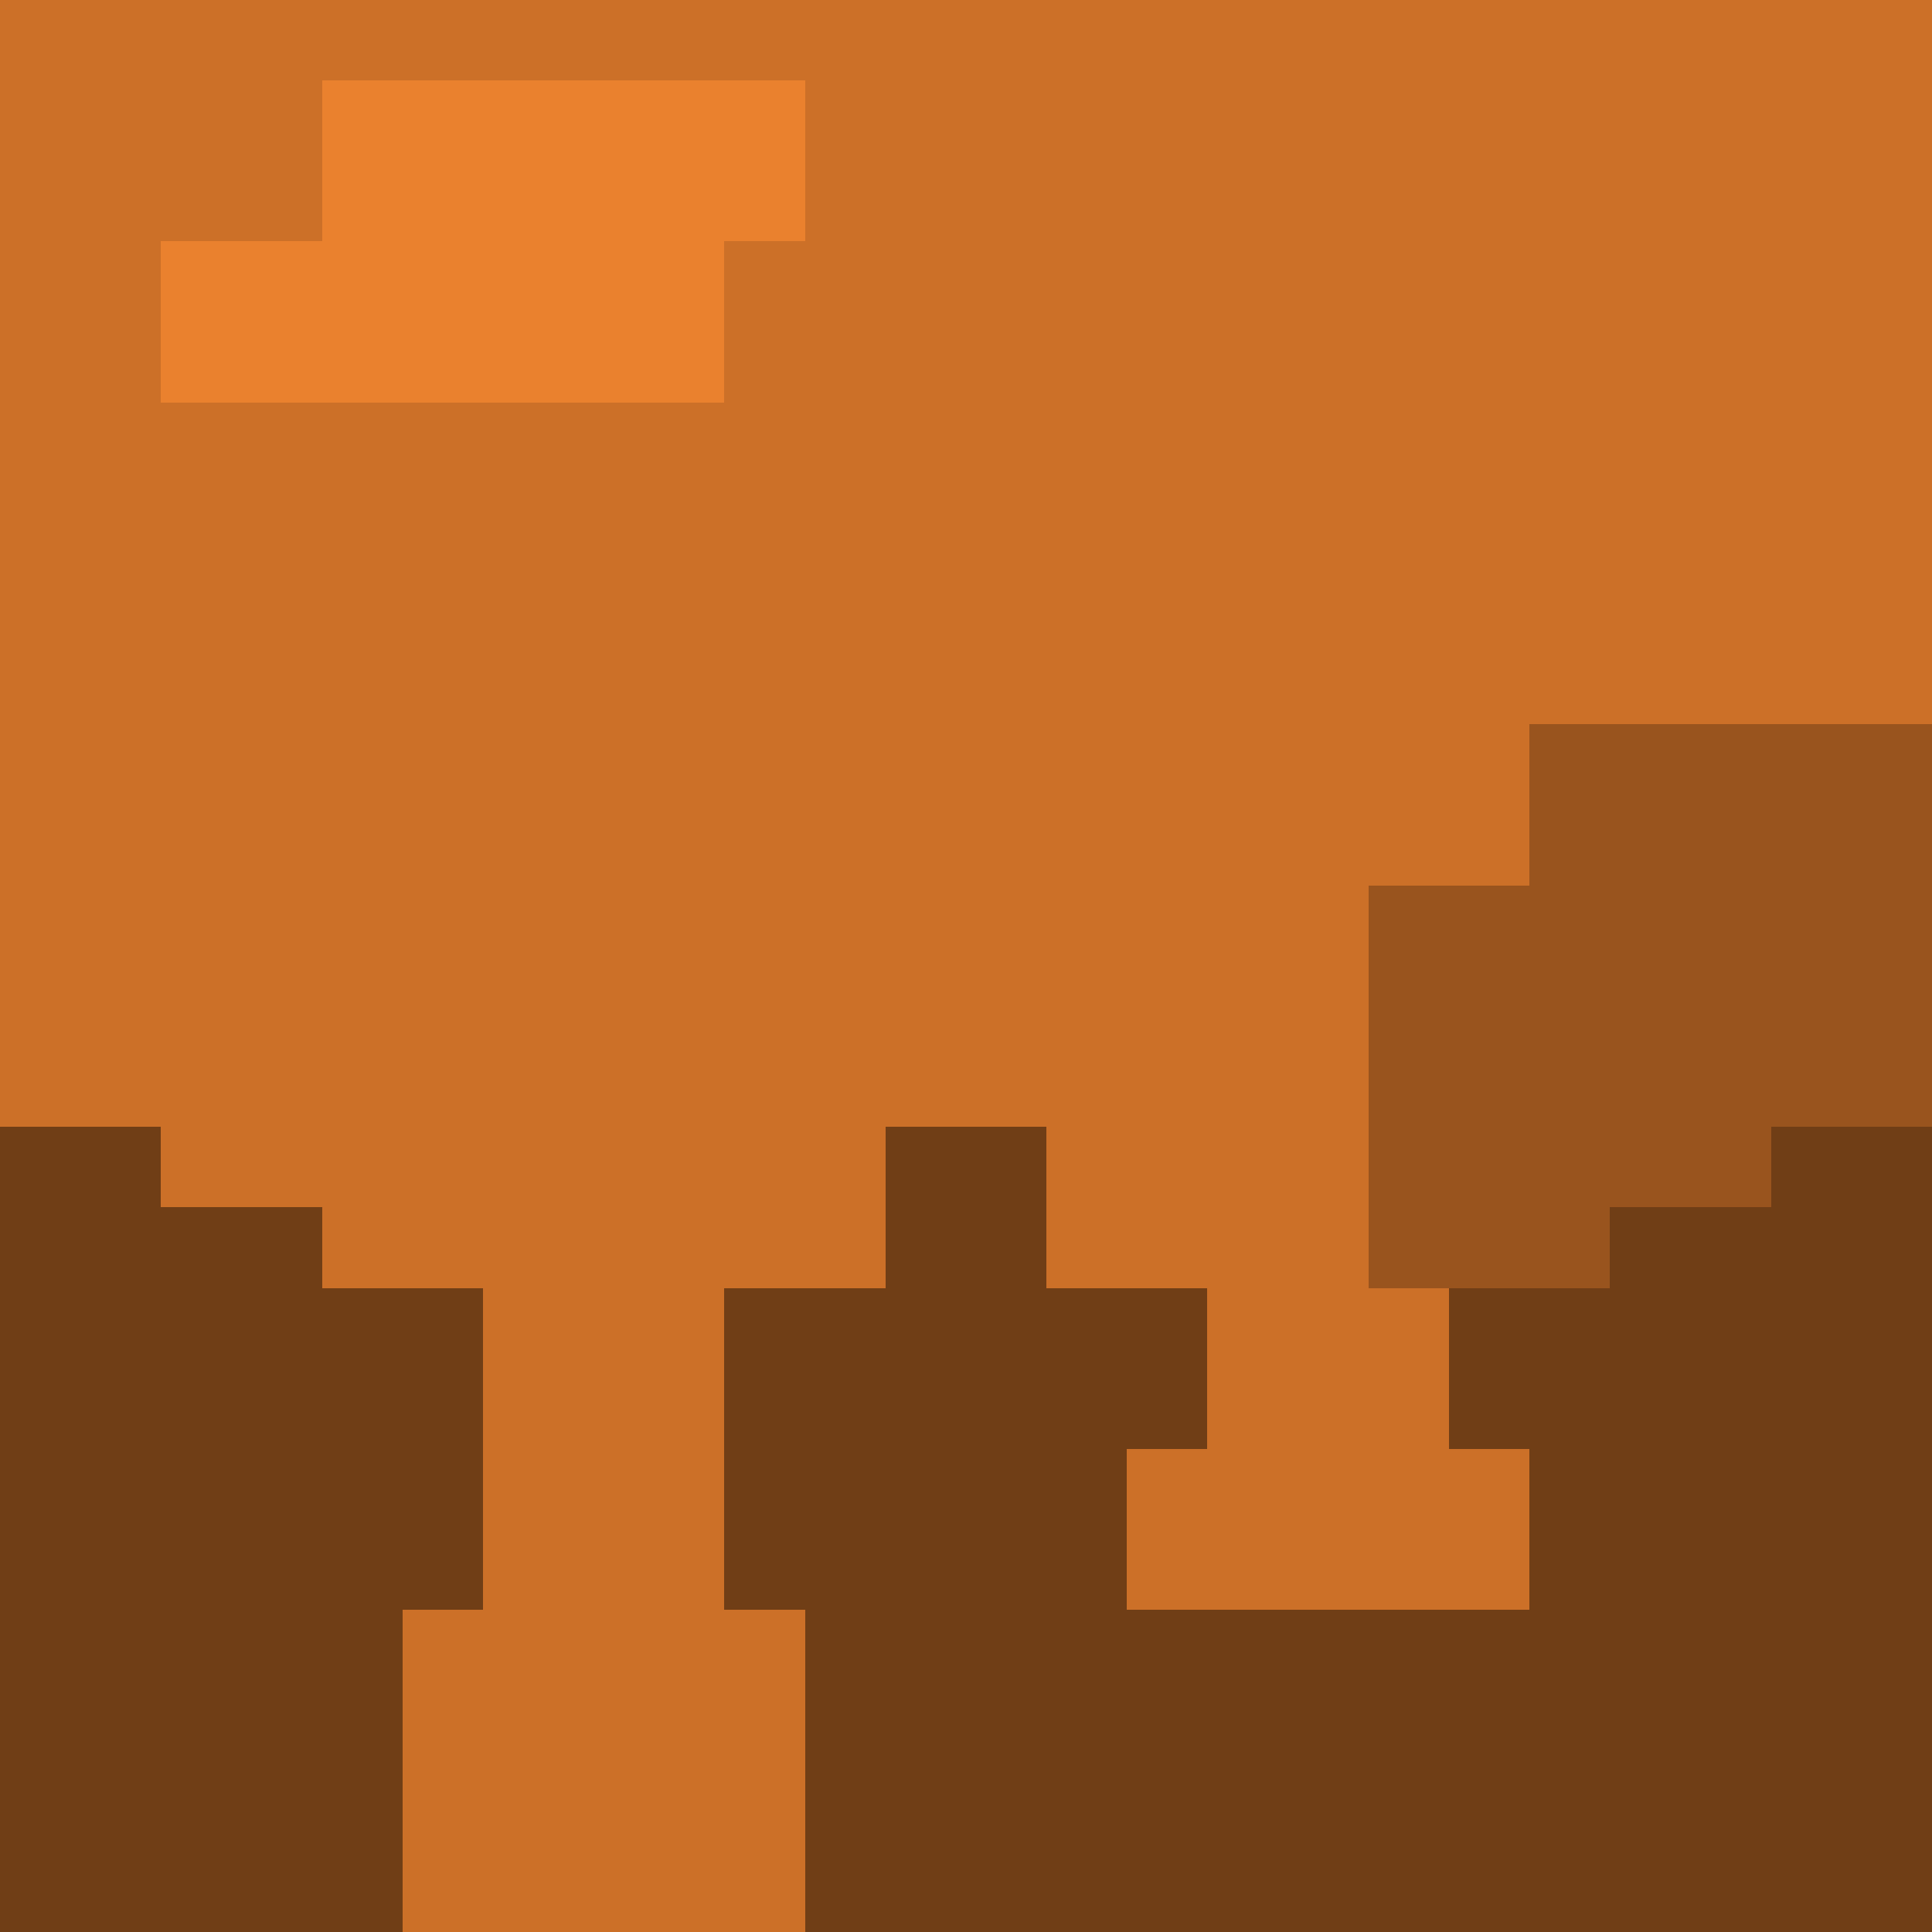
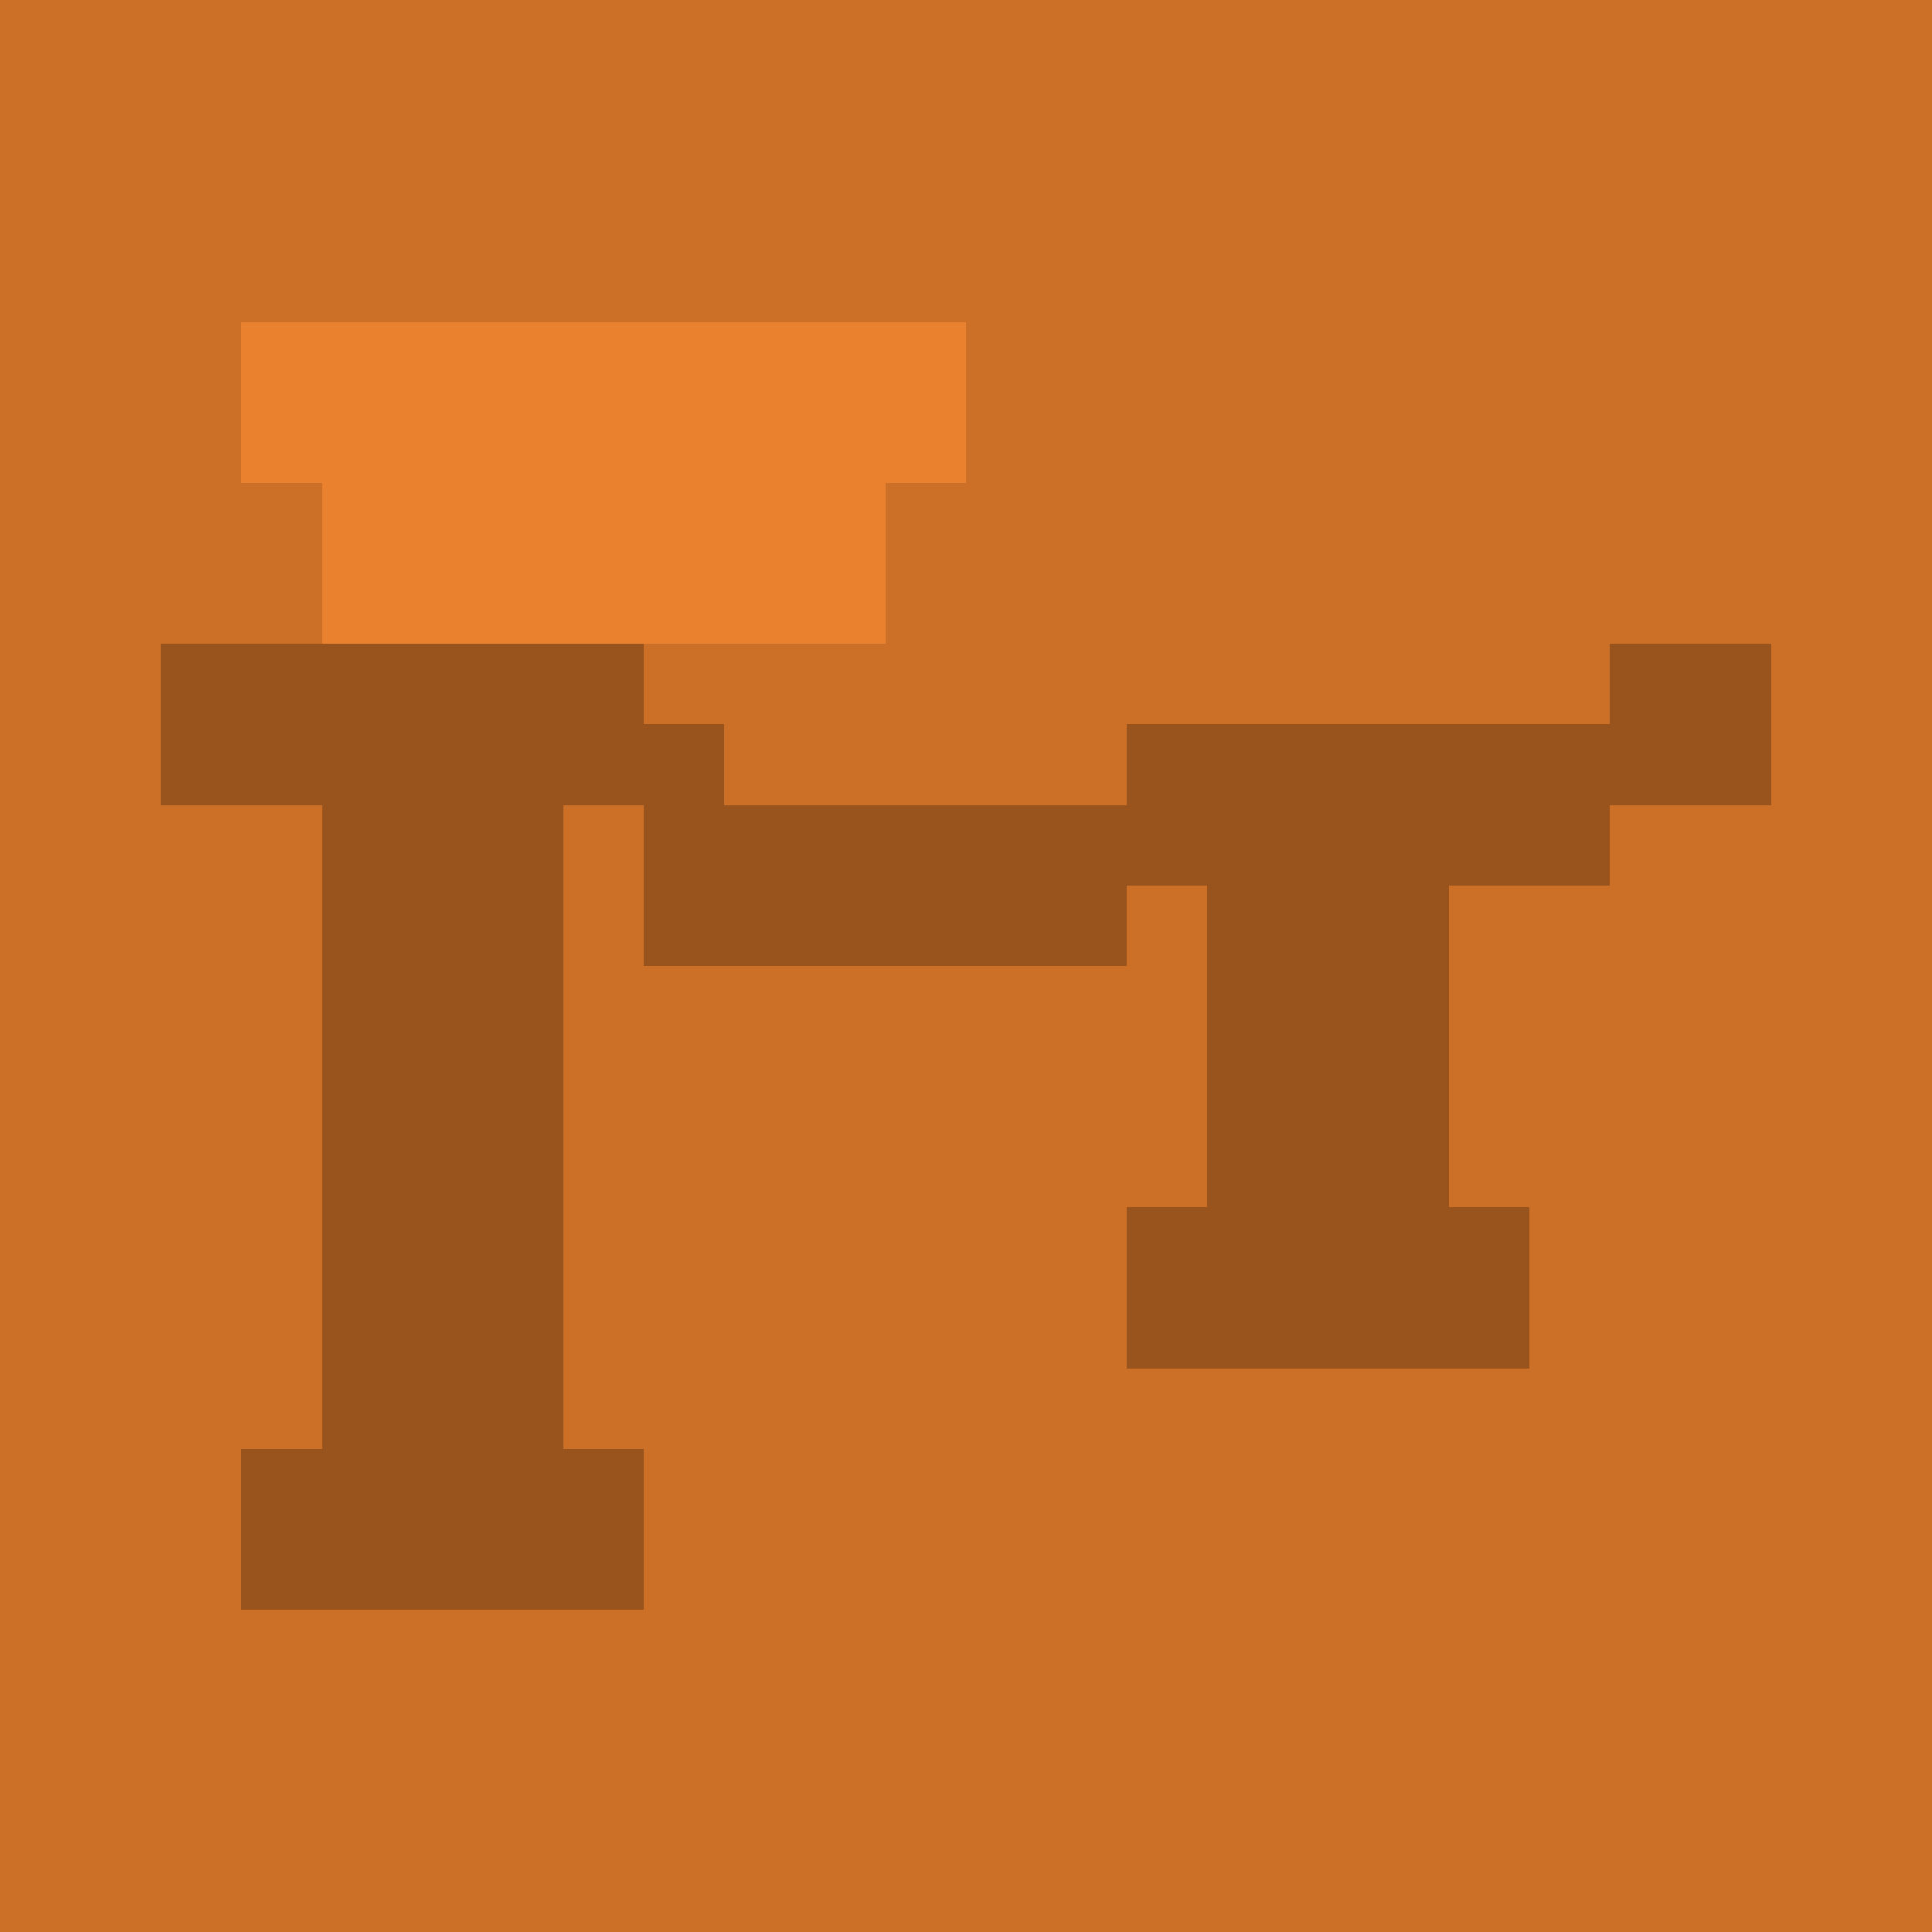
<svg xmlns="http://www.w3.org/2000/svg" width="24" height="24" viewBox="0 0 24 24" shape-rendering="crispEdges">
  <rect x="0" y="0" width="24" height="24" fill="#cc7028" />
-   <rect x="4" y="1" width="6" height="2" fill="#ea812e" />
-   <rect x="2" y="3" width="7" height="2" fill="#ea812e" />
-   <rect x="19" y="9" width="5" height="2" fill="#99541e" />
-   <rect x="17" y="11" width="7" height="3" fill="#99541e" />
-   <rect x="17" y="14" width="5" height="1" fill="#99541e" />
-   <rect x="17" y="15" width="3" height="1" fill="#99541e" />
-   <rect x="0" y="14" width="2" height="1" fill="#703e16" />
-   <rect x="11" y="14" width="2" height="2" fill="#703e16" />
-   <rect x="22" y="14" width="2" height="1" fill="#703e16" />
-   <rect x="0" y="15" width="4" height="1" fill="#703e16" />
-   <rect x="20" y="15" width="4" height="1" fill="#703e16" />
-   <rect x="0" y="16" width="6" height="4" fill="#703e16" />
-   <rect x="9" y="16" width="6" height="2" fill="#703e16" />
-   <rect x="18" y="16" width="6" height="2" fill="#703e16" />
-   <rect x="9" y="18" width="5" height="2" fill="#703e16" />
-   <rect x="19" y="18" width="5" height="2" fill="#703e16" />
-   <rect x="0" y="20" width="5" height="4" fill="#703e16" />
-   <rect x="10" y="20" width="14" height="4" fill="#703e16" />
+   <rect x="3" y="4" width="9" height="2" fill="#ea812e" />
+   <rect x="4" y="6" width="7" height="2" fill="#ea812e" />
+   <rect x="2" y="8" width="6" height="1" fill="#99541e" />
+   <rect x="20" y="8" width="2" height="1" fill="#99541e" />
+   <rect x="2" y="9" width="7" height="1" fill="#99541e" />
+   <rect x="14" y="9" width="8" height="1" fill="#99541e" />
+   <rect x="4" y="10" width="3" height="8" fill="#99541e" />
+   <rect x="8" y="10" width="12" height="1" fill="#99541e" />
+   <rect x="8" y="11" width="6" height="1" fill="#99541e" />
+   <rect x="15" y="11" width="3" height="4" fill="#99541e" />
+   <rect x="14" y="15" width="5" height="2" fill="#99541e" />
+   <rect x="3" y="18" width="5" height="2" fill="#99541e" />
</svg>
